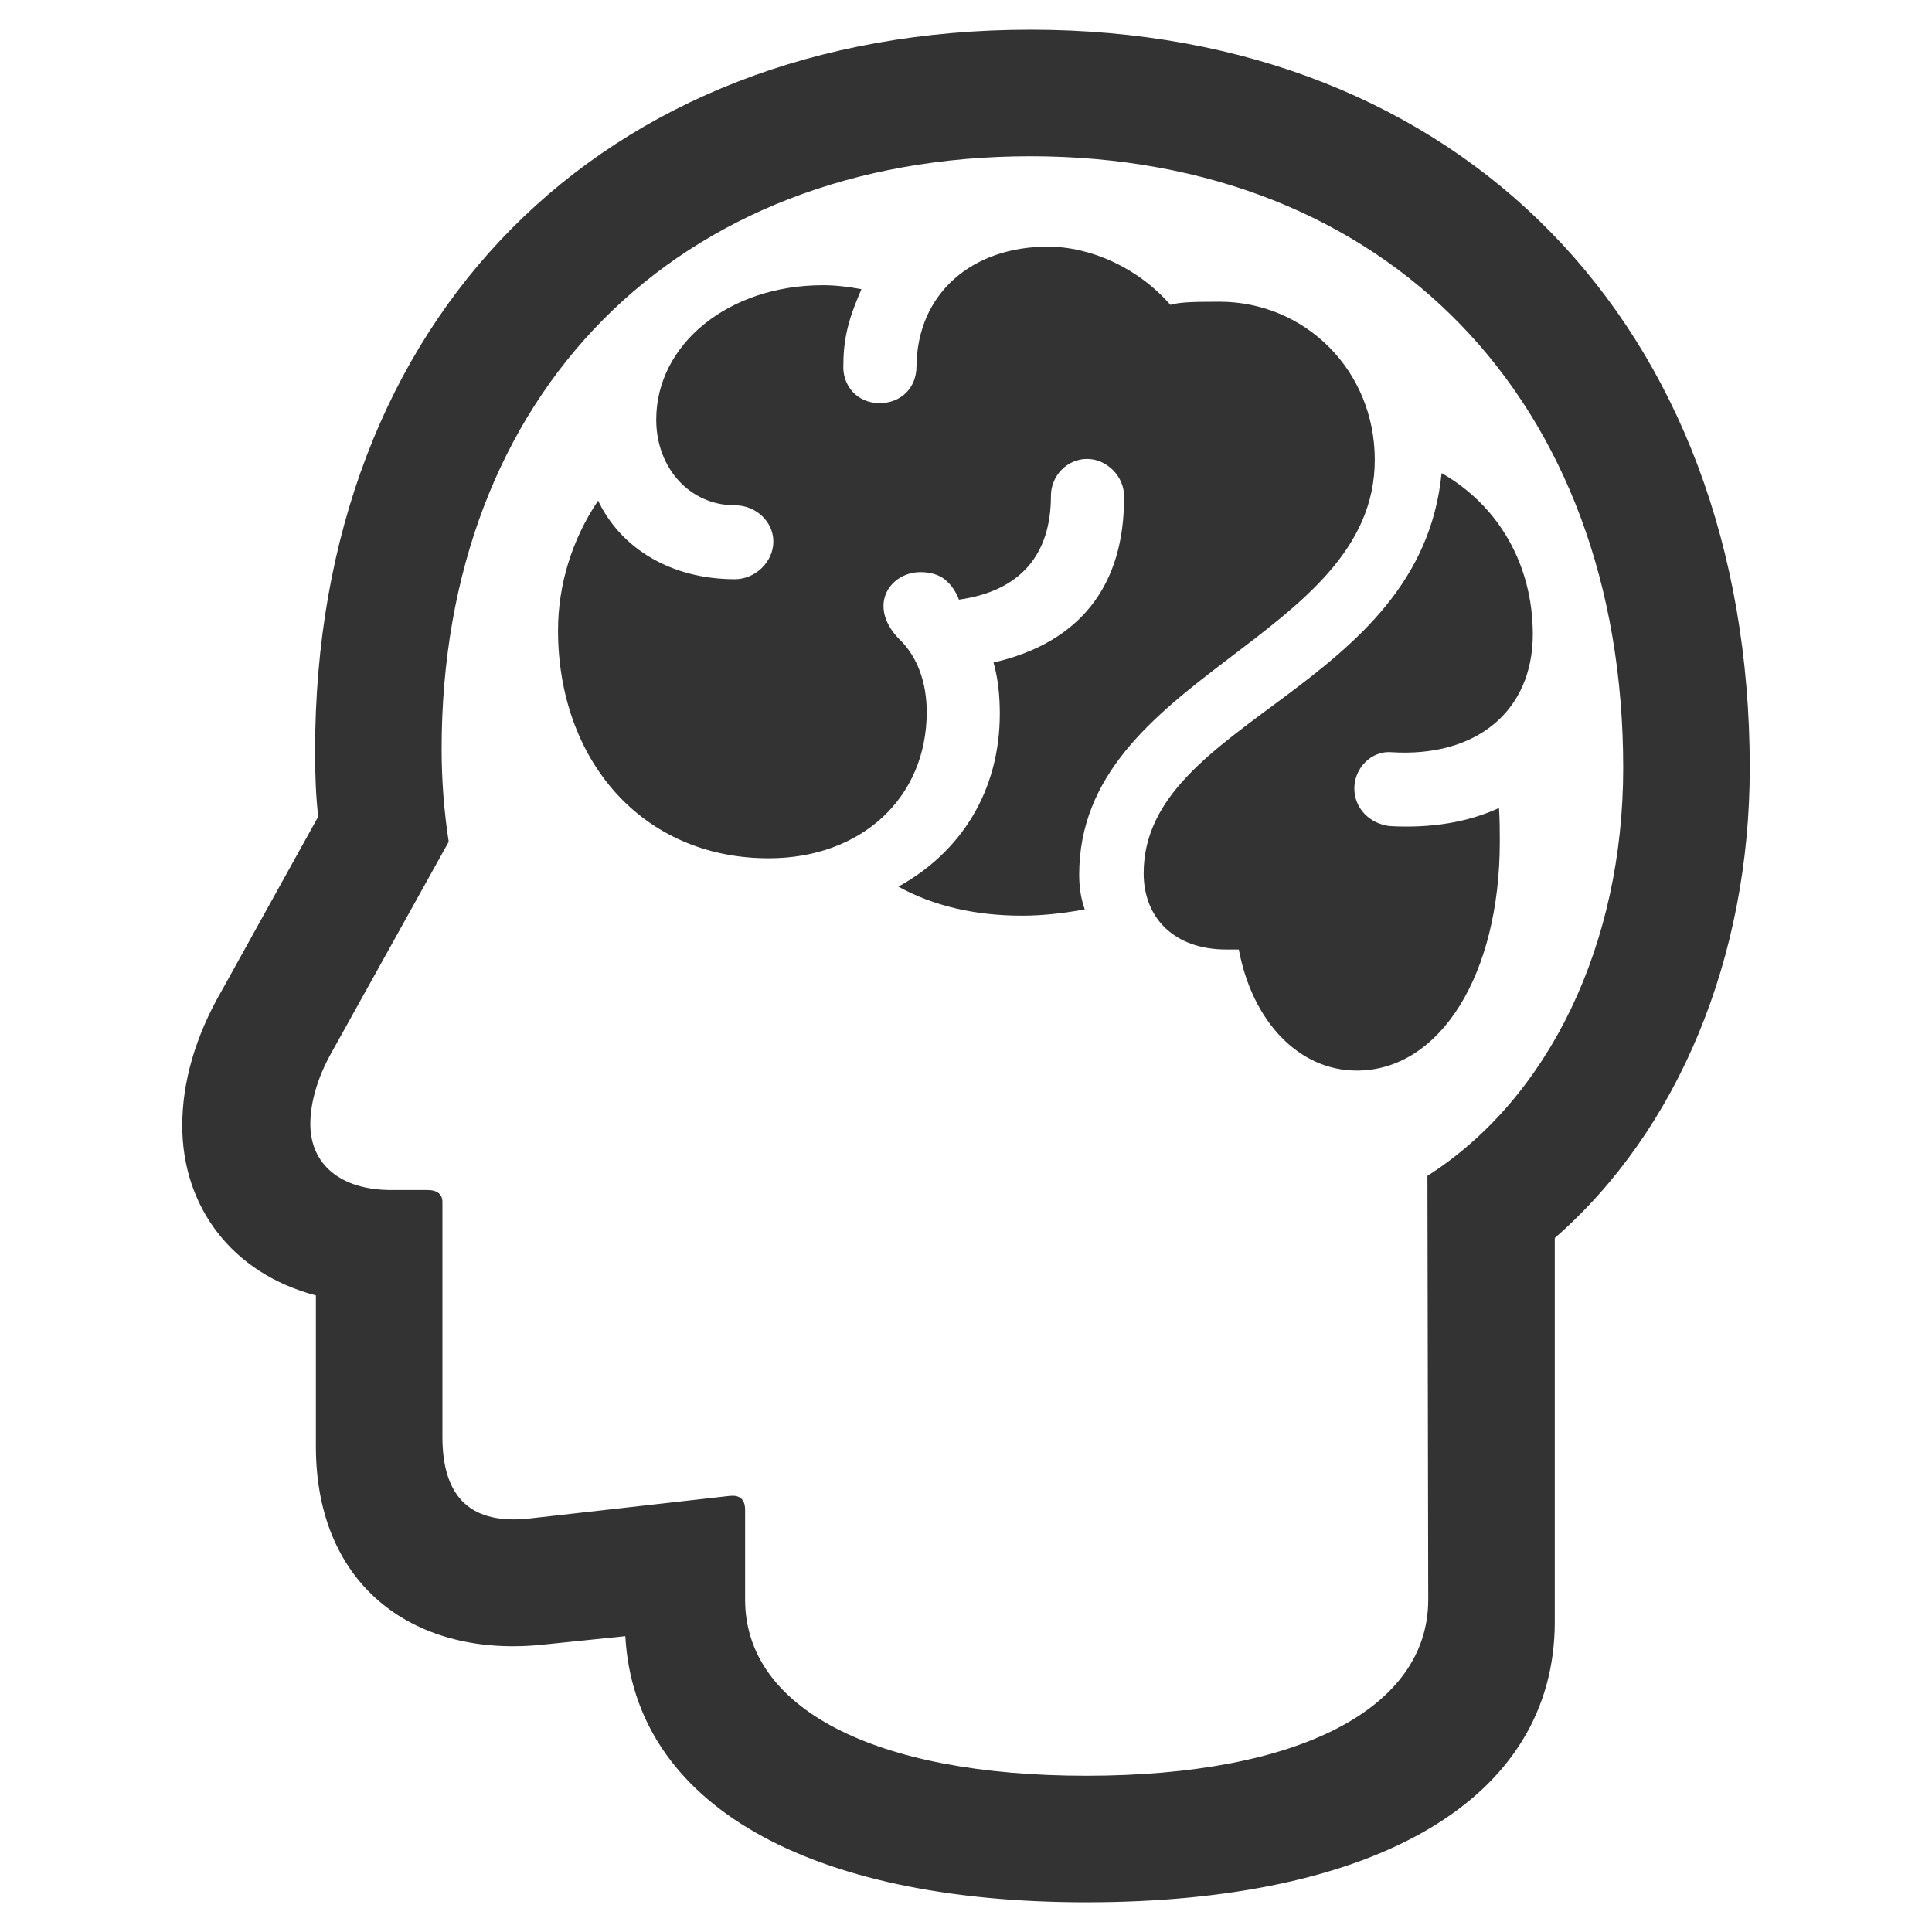
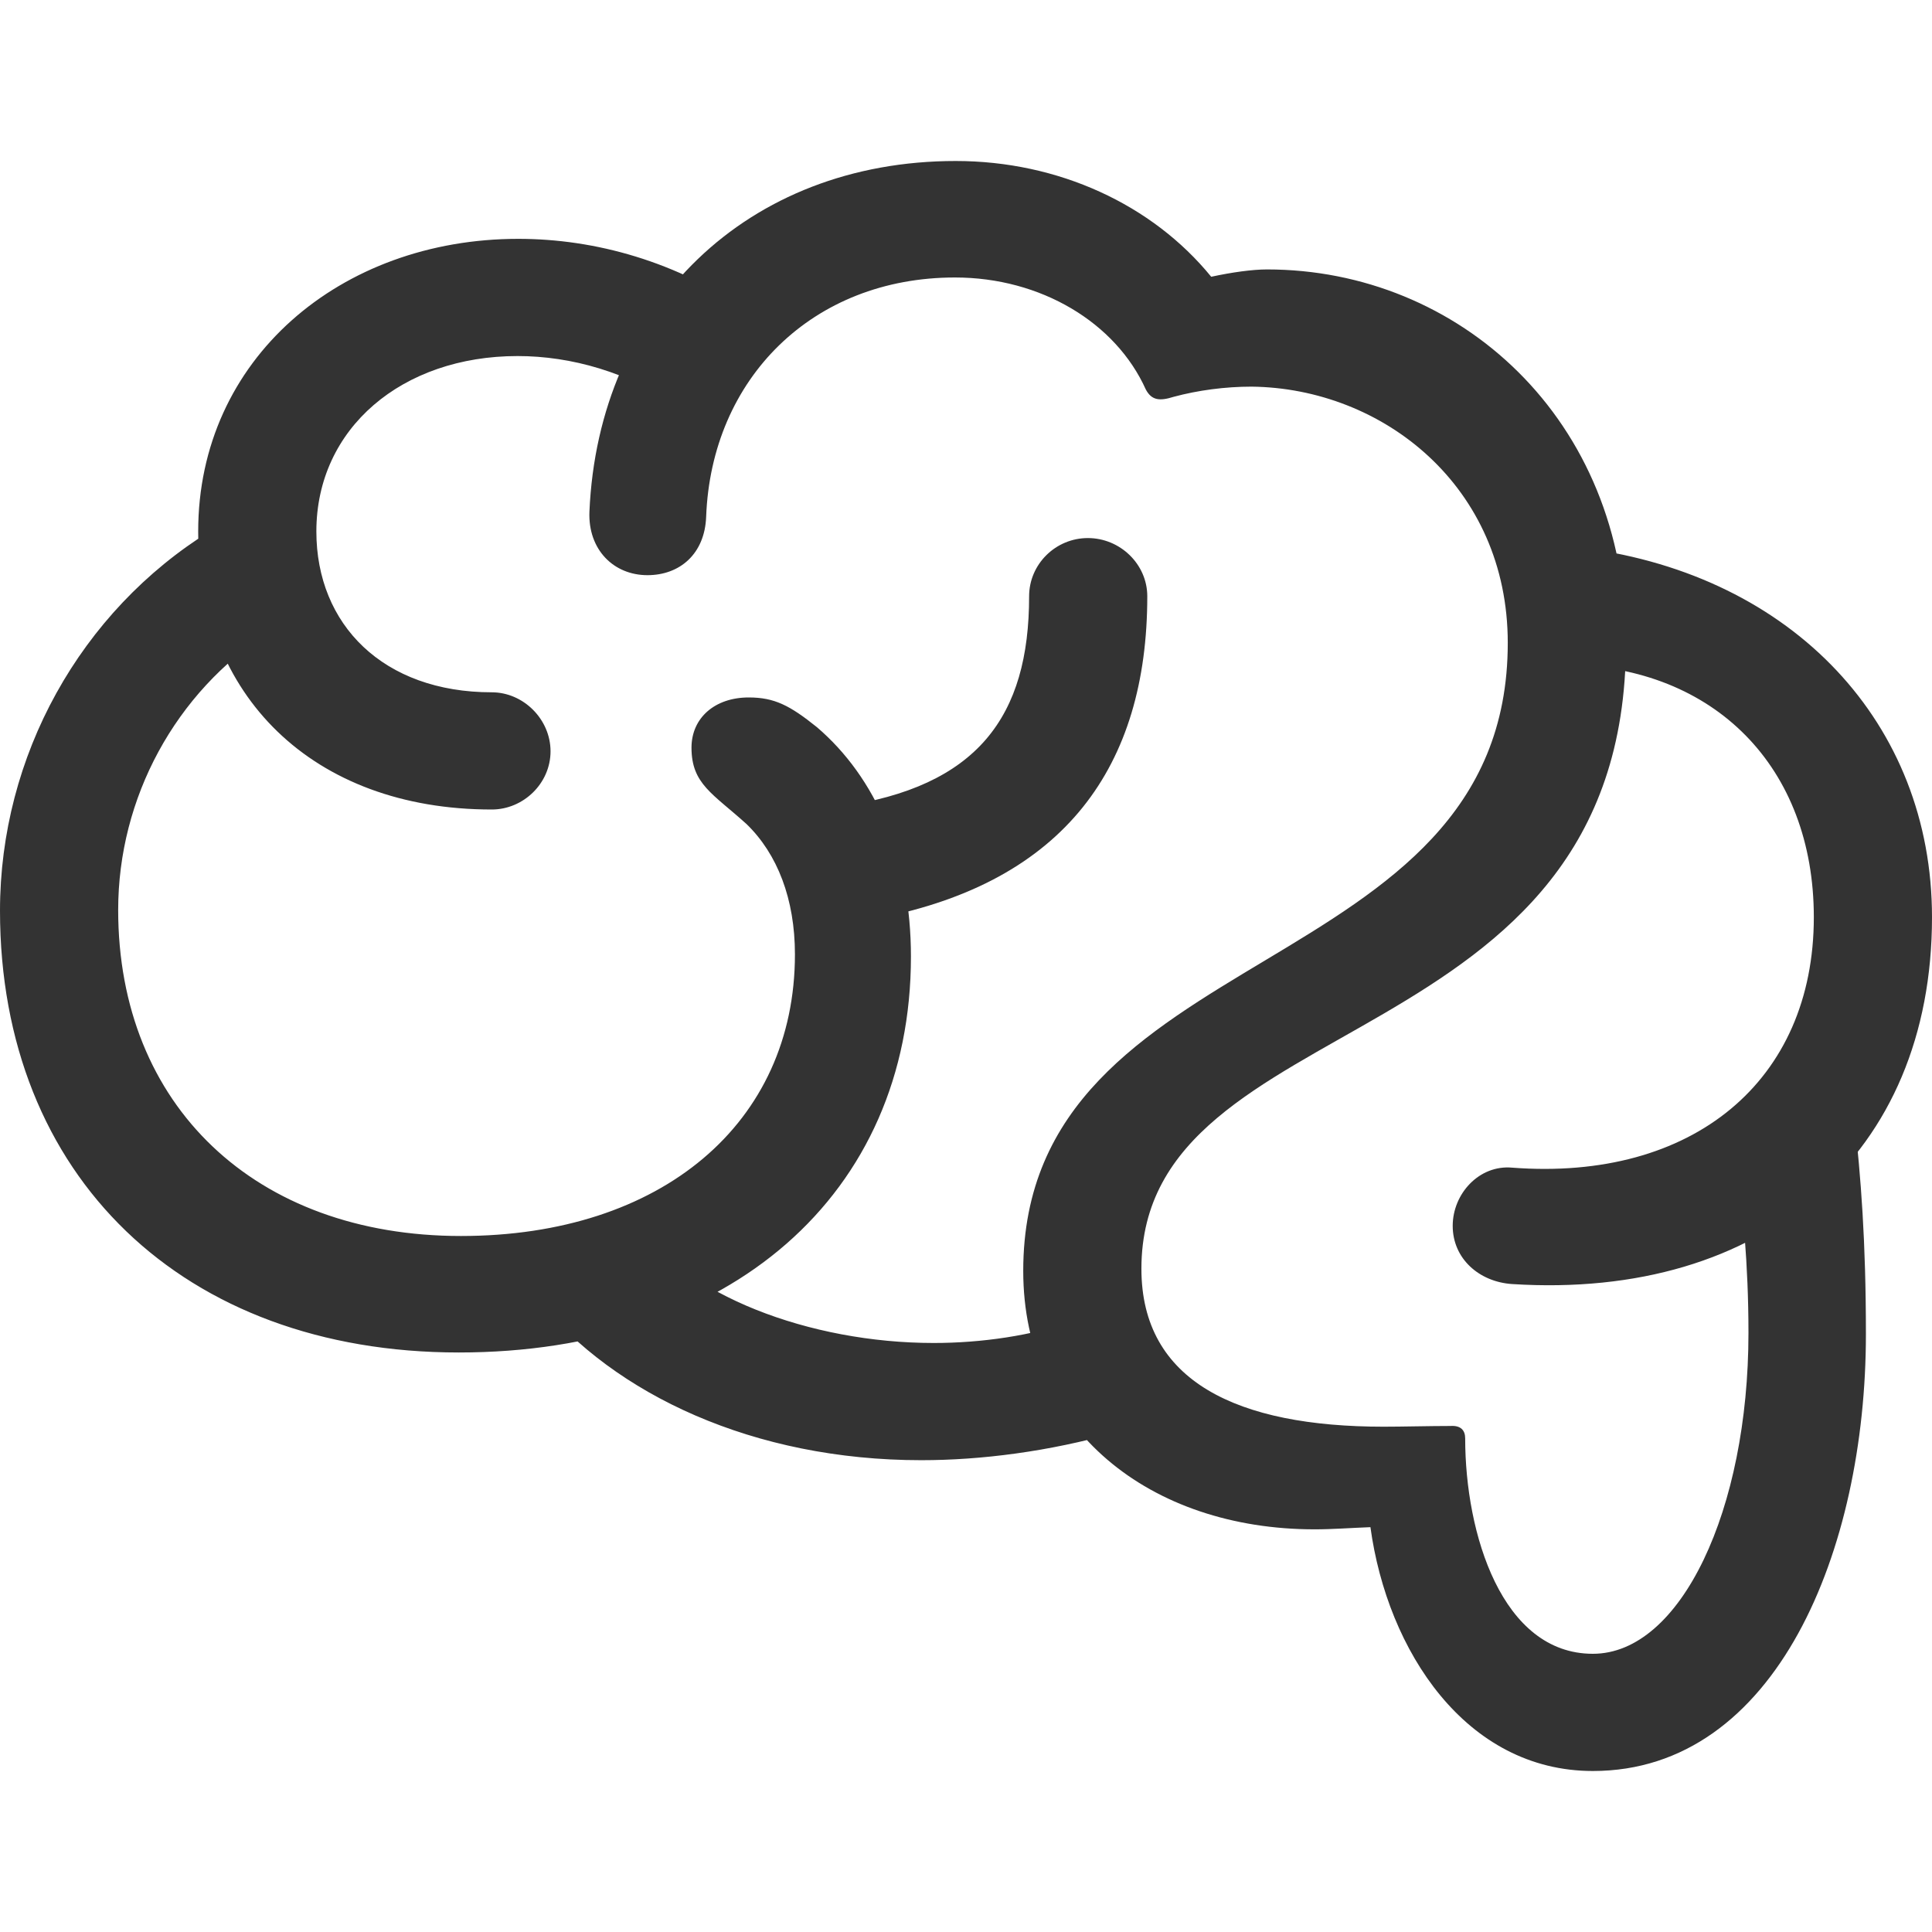
<svg xmlns="http://www.w3.org/2000/svg" preserveAspectRatio="none" overflow="visible" style="display: block;" width="24" height="24" viewBox="0 0 24 24" fill="none">
  <g id="HarmonyOS Icon">
-     <path id="Union" d="M12.801 0.369C18.143 0.369 21.736 4.041 21.736 9.539C21.736 11.893 20.848 14.041 19.314 15.379V20.145C19.314 22.352 17.098 23.631 13.494 23.631C10.038 23.631 7.884 22.412 7.768 20.325L6.766 20.428C5.174 20.604 3.924 19.725 3.924 17.967V16.092C2.879 15.818 2.264 14.988 2.264 13.982C2.264 13.455 2.42 12.879 2.762 12.293L3.953 10.145C3.924 9.891 3.914 9.637 3.914 9.334C3.914 3.953 7.479 0.369 12.801 0.369ZM12.801 1.941C8.406 1.941 5.486 4.891 5.486 9.305C5.486 9.695 5.516 10.076 5.574 10.457L4.119 13.074C3.943 13.387 3.855 13.699 3.855 13.963C3.855 14.461 4.227 14.783 4.861 14.783H5.311C5.438 14.783 5.496 14.842 5.496 14.93V17.85C5.496 18.631 5.877 18.934 6.561 18.865L9.07 18.582C9.187 18.572 9.256 18.621 9.256 18.758V19.871C9.256 21.219 10.857 22.059 13.494 22.059C16.141 22.059 17.742 21.219 17.742 19.871L17.732 14.607C19.246 13.641 20.164 11.726 20.164 9.539C20.164 4.969 17.215 1.941 12.801 1.941ZM17.908 5.877C18.611 6.277 19.041 7.01 19.041 7.879C19.041 8.826 18.348 9.412 17.283 9.344C17.039 9.324 16.824 9.539 16.824 9.793C16.824 10.037 17.01 10.232 17.264 10.262C17.781 10.291 18.24 10.213 18.621 10.037C18.631 10.184 18.631 10.33 18.631 10.457C18.631 12.107 17.889 13.299 16.854 13.299C16.131 13.299 15.555 12.684 15.389 11.795H15.232C14.588 11.795 14.207 11.404 14.207 10.848C14.207 8.934 17.645 8.572 17.908 5.877ZM13.016 3.064C13.553 3.064 14.139 3.328 14.539 3.787C14.646 3.758 14.754 3.748 15.145 3.748C16.219 3.748 17.078 4.607 17.078 5.711C17.078 7.947 13.406 8.387 13.406 10.867C13.406 11.014 13.426 11.16 13.475 11.297C13.211 11.346 12.947 11.375 12.693 11.375C12.127 11.375 11.6 11.258 11.16 11.014C11.941 10.584 12.42 9.822 12.42 8.865C12.42 8.65 12.4 8.436 12.342 8.23C13.406 7.986 13.973 7.283 13.963 6.16C13.963 5.916 13.748 5.701 13.504 5.701C13.26 5.701 13.055 5.906 13.055 6.16C13.055 6.893 12.674 7.342 11.912 7.449C11.893 7.391 11.834 7.283 11.775 7.234C11.678 7.127 11.531 7.107 11.434 7.107C11.18 7.107 10.975 7.293 10.975 7.527C10.975 7.654 11.033 7.811 11.199 7.967C11.395 8.172 11.512 8.475 11.512 8.846C11.512 9.91 10.701 10.662 9.549 10.662C7.967 10.662 6.932 9.432 6.932 7.83C6.932 7.264 7.107 6.697 7.43 6.219C7.713 6.814 8.338 7.195 9.129 7.195C9.383 7.195 9.607 6.98 9.607 6.727C9.607 6.482 9.393 6.277 9.129 6.277C8.572 6.277 8.152 5.818 8.152 5.213C8.152 4.275 9.051 3.543 10.223 3.543C10.379 3.543 10.535 3.562 10.701 3.592C10.594 3.846 10.477 4.119 10.477 4.52C10.457 4.793 10.652 5.008 10.926 5.008C11.19 5.008 11.385 4.822 11.385 4.549C11.395 3.65 12.068 3.064 13.016 3.064Z" fill="currentColor" fill-opacity="0.8" />
+     <path id="Vector" d="M0 11.313C0 14.613 2.28 16.801 5.699 16.801C9.064 16.801 11.316 14.839 11.316 11.882C11.316 10.653 10.878 9.658 10.149 9.034C9.812 8.763 9.62 8.664 9.301 8.664C8.881 8.664 8.59 8.917 8.59 9.288C8.59 9.74 8.854 9.857 9.274 10.237C9.657 10.608 9.875 11.168 9.875 11.855C9.875 13.953 8.216 15.354 5.726 15.354C3.173 15.354 1.468 13.736 1.468 11.304C1.468 9.911 2.179 8.6 3.346 7.85L2.617 6.593C0.994 7.597 0 9.396 0 11.313ZM2.462 6.602C2.462 8.627 3.875 10.056 6.109 10.056C6.502 10.056 6.839 9.731 6.839 9.333C6.839 8.935 6.502 8.6 6.109 8.6C4.76 8.6 3.93 7.759 3.93 6.602C3.93 5.318 4.997 4.423 6.429 4.423C7.094 4.423 7.805 4.622 8.462 5.065L9.319 3.881C8.407 3.248 7.395 2.967 6.438 2.967C4.231 2.967 2.462 4.459 2.462 6.602ZM7.322 6.358C7.304 6.828 7.623 7.145 8.043 7.145C8.444 7.145 8.754 6.882 8.772 6.421C8.836 4.703 10.094 3.447 11.863 3.447C12.93 3.447 13.86 4.007 14.234 4.839C14.307 4.975 14.407 4.984 14.581 4.929C14.882 4.848 15.219 4.803 15.547 4.803C17.179 4.821 18.73 6.042 18.73 7.986C18.73 12.235 12.711 11.647 12.711 15.788C12.711 17.759 14.289 18.998 16.331 18.998C16.55 18.998 16.787 18.98 17.024 18.971C17.234 20.508 18.21 22 19.787 22C22.067 22 23.179 19.251 23.179 16.575C23.179 15.409 23.116 14.622 23.034 13.881L21.565 14.287C21.647 15.011 21.72 15.689 21.72 16.557C21.72 18.754 20.881 20.544 19.787 20.544C18.657 20.544 18.201 19.052 18.201 17.868C18.201 17.768 18.146 17.705 18.018 17.714C17.763 17.714 17.416 17.723 17.189 17.723C15.374 17.723 14.179 17.163 14.179 15.761C14.179 12.461 20.198 13.203 20.198 7.986C20.198 5.201 18.119 3.347 15.739 3.347C15.556 3.347 15.301 3.383 15.046 3.438C14.316 2.542 13.149 2 11.872 2C9.283 2 7.432 3.799 7.322 6.358ZM18.046 15.228C18.046 15.635 18.374 15.924 18.784 15.951C21.912 16.15 24 14.333 24 11.394C24 8.989 22.277 7.154 19.687 6.81L19.459 8.257C21.301 8.284 22.532 9.532 22.532 11.394C22.532 13.429 21.027 14.676 18.784 14.505C18.374 14.468 18.046 14.83 18.046 15.228ZM13.359 16.403C12.821 16.593 12.191 16.683 11.599 16.683C10.058 16.683 8.489 16.087 7.888 15.165L6.675 16.141C7.632 17.325 9.365 18.139 11.444 18.139C12.191 18.139 13.03 18.031 13.86 17.796L13.359 16.403ZM10.432 10.02L10.924 11.403C13.222 10.951 14.252 9.523 14.252 7.407C14.252 7.009 13.915 6.684 13.514 6.684C13.113 6.684 12.784 7.009 12.784 7.407C12.784 8.899 12.146 9.776 10.432 10.02Z" fill="currentColor" fill-opacity="0.8" />
  </g>
</svg>
